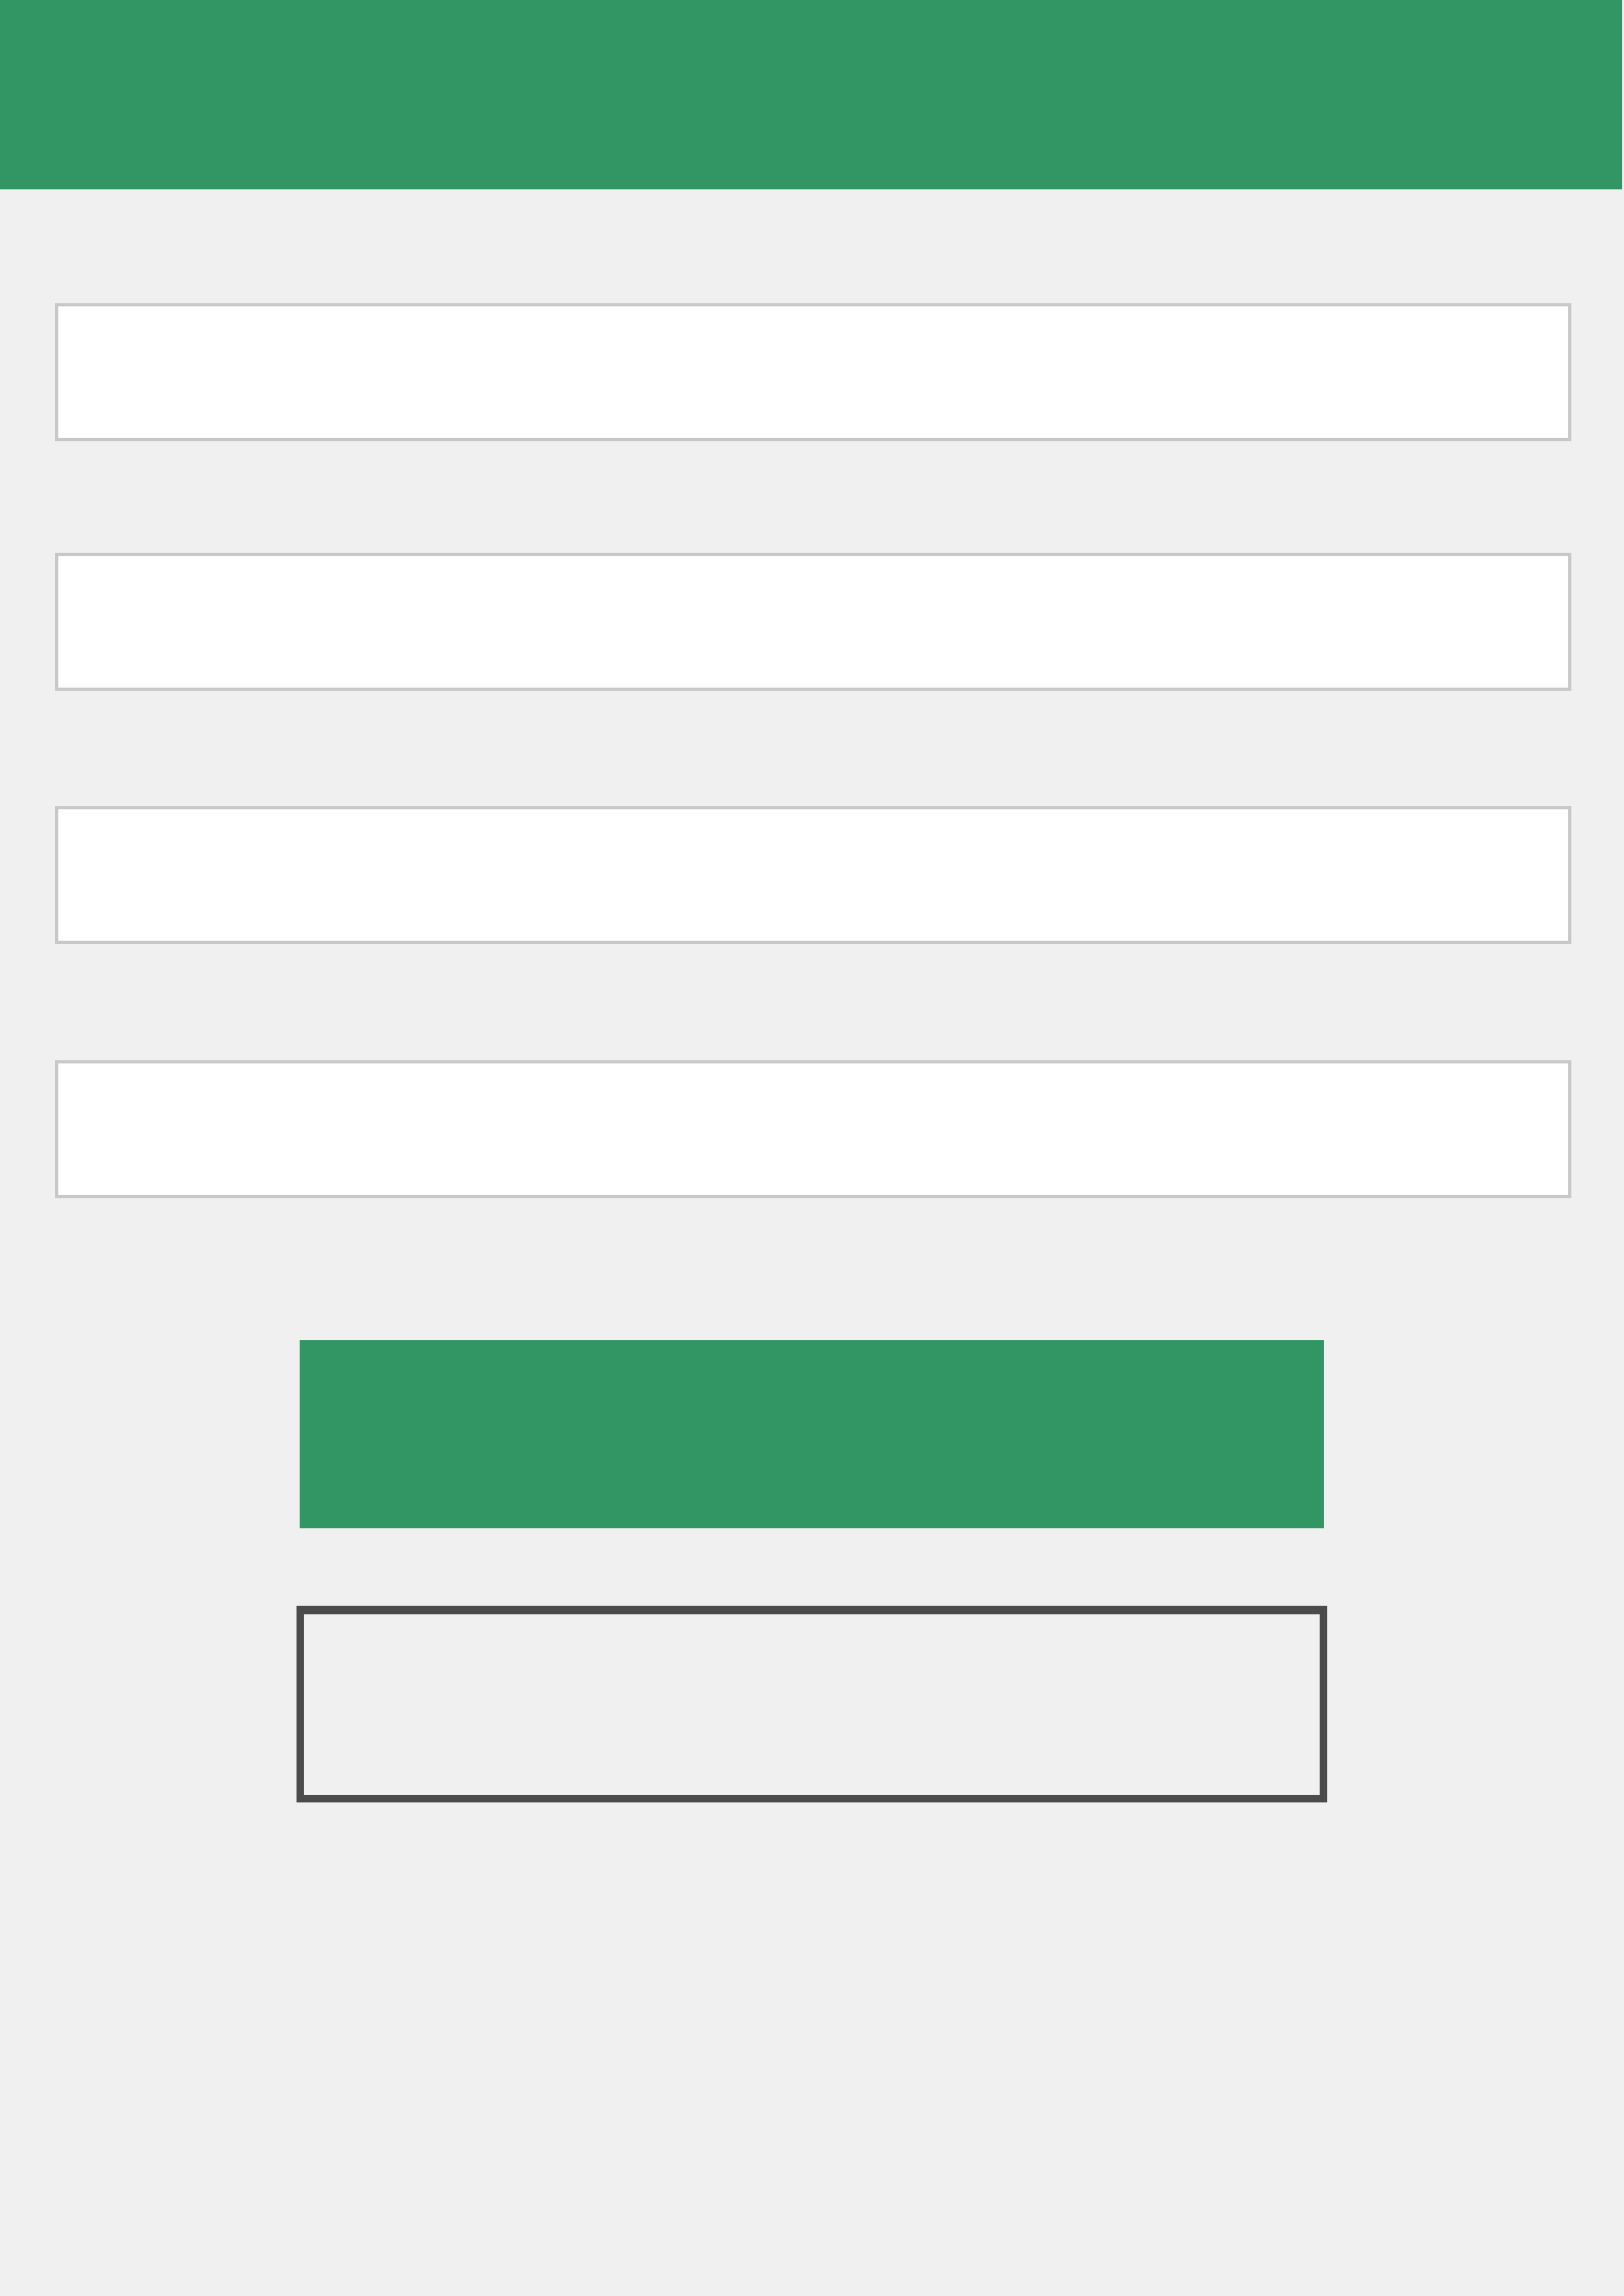
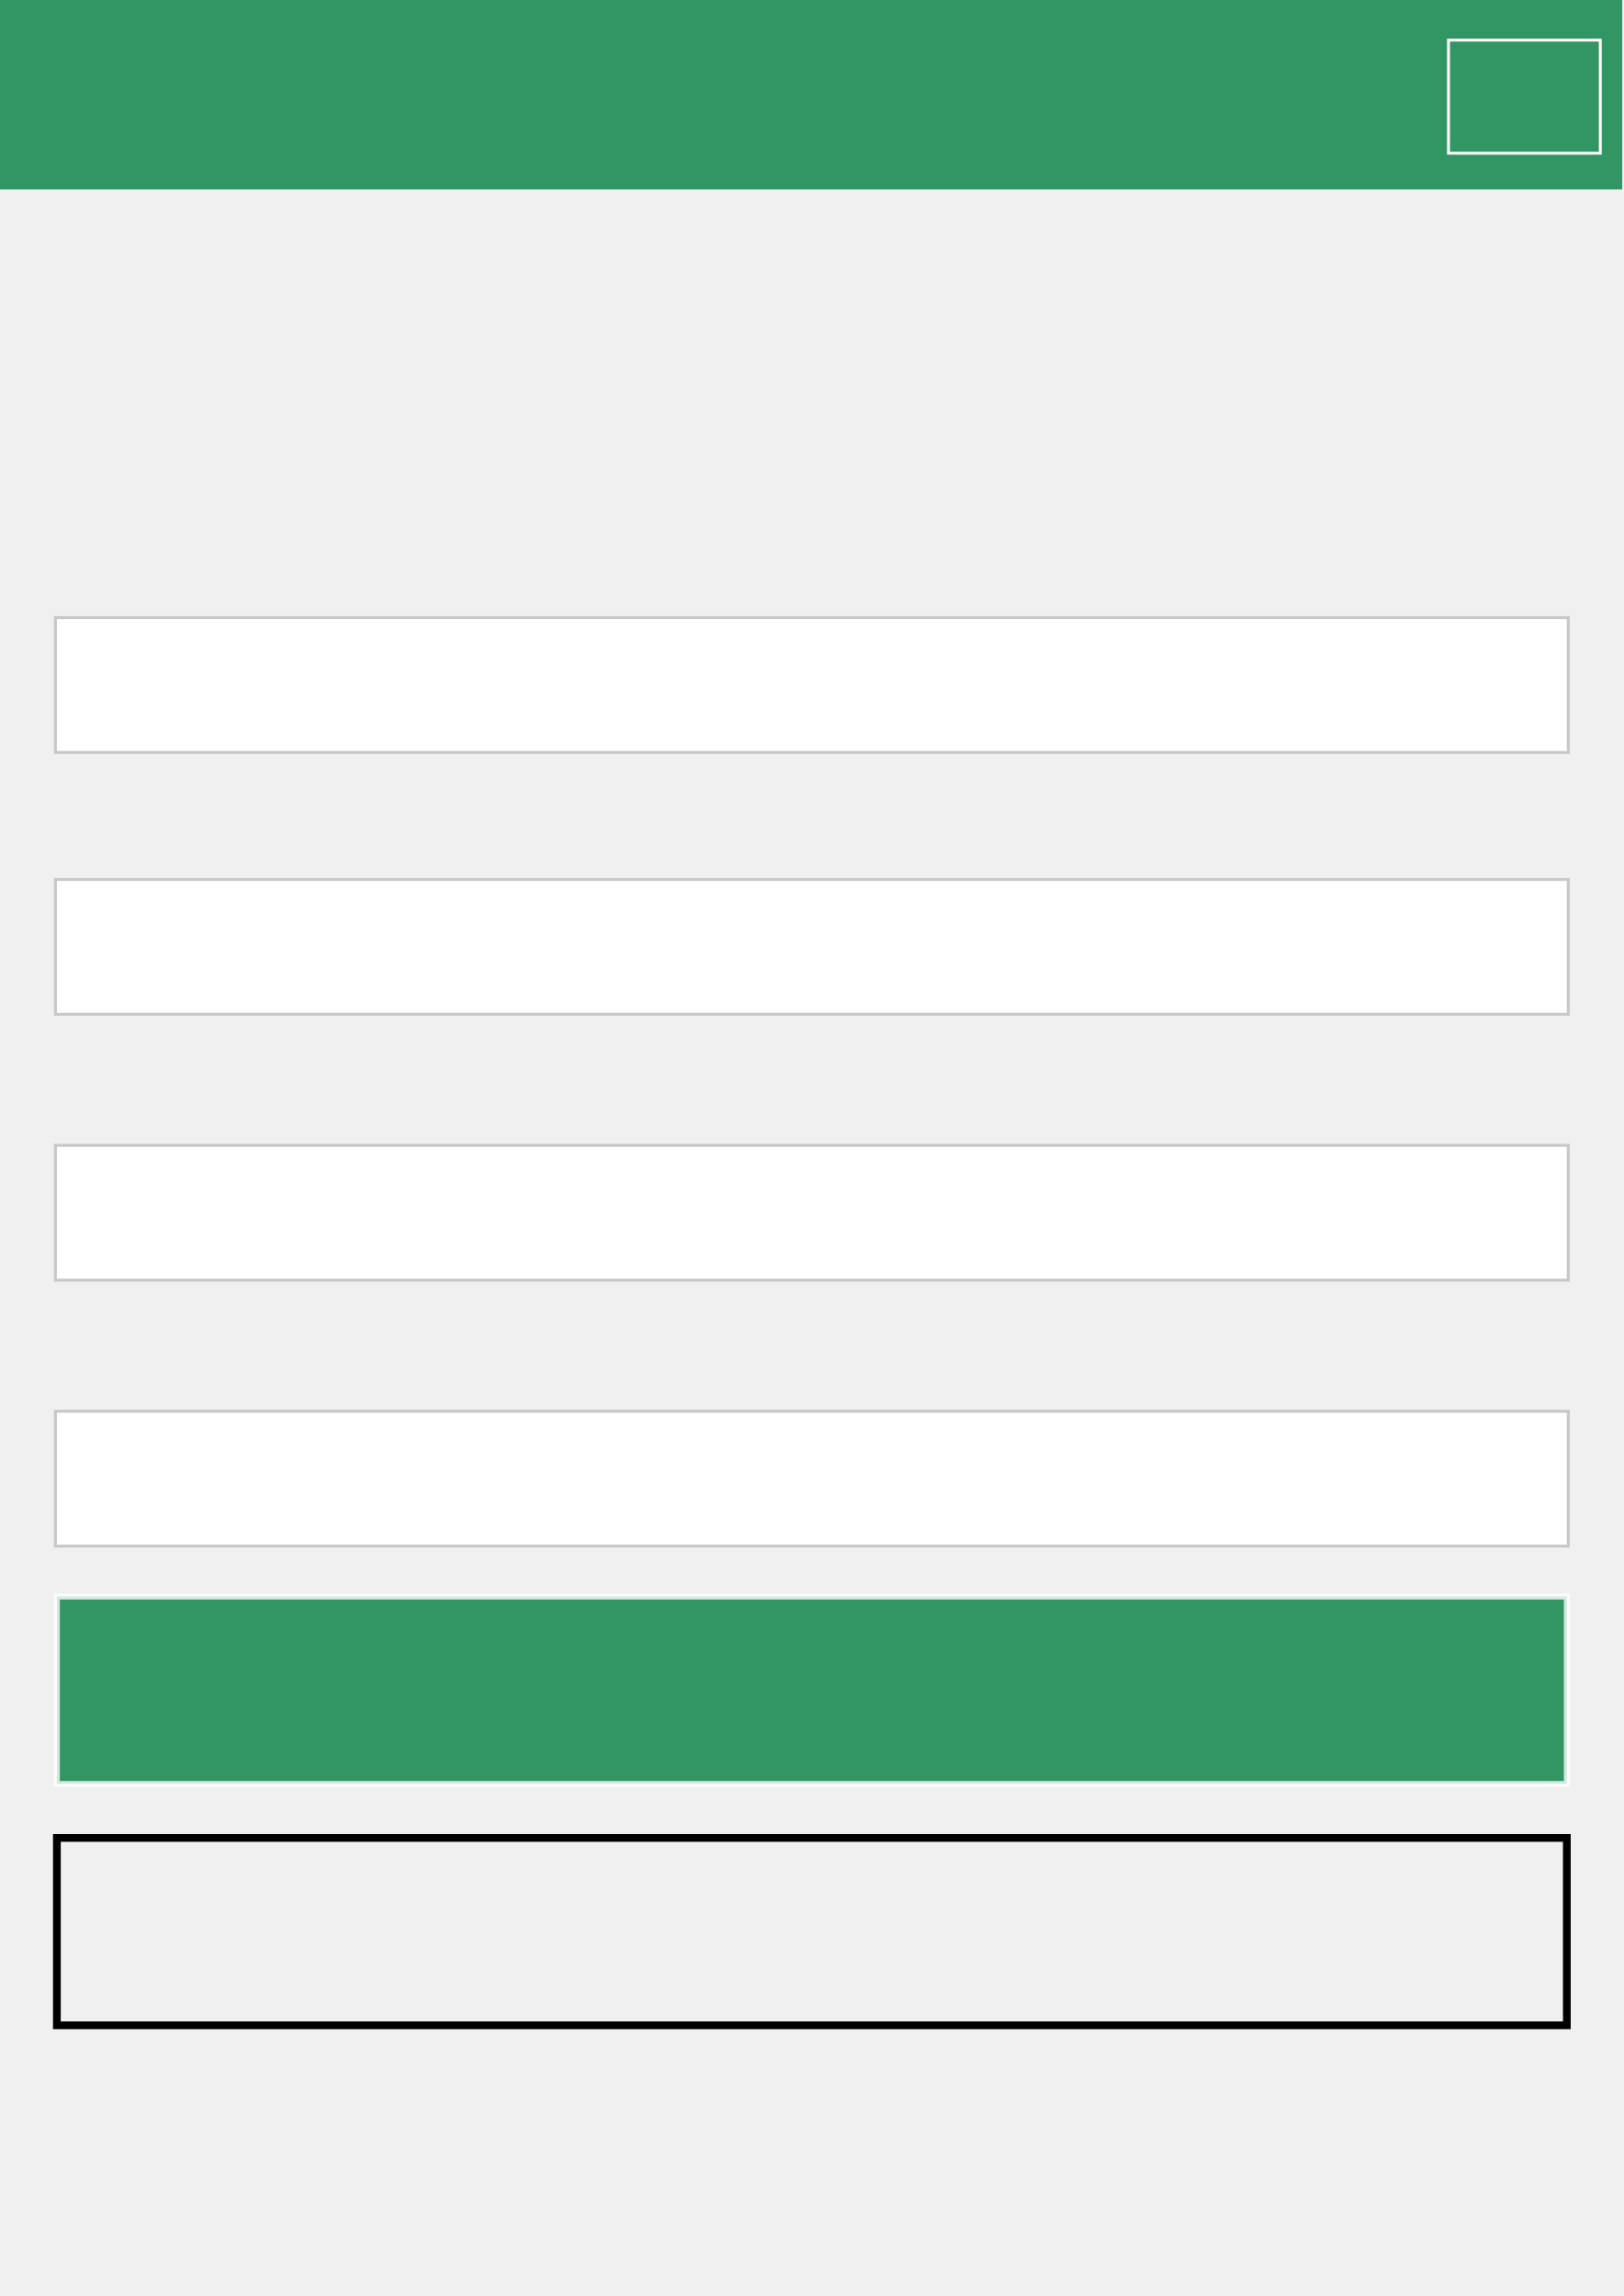
<svg xmlns="http://www.w3.org/2000/svg" width="210mm" height="297mm" viewBox="0 0 210 297" version="1.1" id="svg8">
  <defs id="defs2">
-     <style id="style1024" type="text/css">.fil0 {fill:#36BC9B} .fil3 {fill:white;fill-rule:nonzero} .fil1 {fill:#36BC9B;fill-opacity:0.502} .fil2 {fill:url(#a)}</style>
-     <linearGradient gradientUnits="userSpaceOnUse" y2="2841" y1="6303" x2="-898.9" x1="10043" id="a">
-       <stop id="stop1026" offset="0" stop-color="#48CFAE" />
-       <stop id="stop1028" offset="1" stop-color="#4FC0E8" />
+     <style type="text/css" id="style1024">.fil0 {fill:#36BC9B} .fil3 {fill:white;fill-rule:nonzero} .fil1 {fill:#36BC9B;fill-opacity:0.502} .fil2 {fill:url(#a)}</style>
+     <linearGradient id="a" x1="10043" x2="-898.9" y1="6303" y2="2841" gradientUnits="userSpaceOnUse">
+       <stop stop-color="#48CFAE" offset="0" id="stop1026" />
+       <stop stop-color="#4FC0E8" offset="1" id="stop1028" />
    </linearGradient>
-     <style type="text/css" id="style962">.fil0 {fill:#36BC9B} .fil3 {fill:white;fill-rule:nonzero} .fil1 {fill:#36BC9B;fill-opacity:0.502} .fil2 {fill:url(#a)}</style>
+     <style id="style962" type="text/css">.fil0 {fill:#36BC9B} .fil3 {fill:white;fill-rule:nonzero} .fil1 {fill:#36BC9B;fill-opacity:0.502} .fil2 {fill:url(#a)}</style>
  </defs>
  <g id="layer1">
    <rect style="opacity:1;fill:#329664;fill-opacity:1;fill-rule:nonzero;stroke:none;stroke-width:0.162;stroke-linecap:butt;stroke-miterlimit:4;stroke-dasharray:none;stroke-opacity:1" id="rect935" width="209.831" height="24.533" x="-0.022" y="-0.022" />
-     <flowRoot transform="matrix(0.2645833,0,0,0.2645833,-41.2427,-151.8856)" style="font-style:normal;font-weight:normal;font-size:40px;line-height:1.25;font-family:sans-serif;letter-spacing:0px;word-spacing:0px;fill:#ffffff;fill-opacity:1;stroke:none" id="flowRoot893" xml:space="preserve">
+     <flowRoot transform="matrix(0.2645833,0,0,0.2645833,-11.1125,-1.058334)" style="font-style:normal;font-weight:normal;font-size:86.667px;line-height:1.25;font-family:sans-serif;letter-spacing:0px;word-spacing:0px;fill:#000000;fill-opacity:1;stroke:none" id="flowRoot850" xml:space="preserve">
+       <flowRegion style="font-size:86.667px" id="flowRegion852">
+         <rect style="font-size:86.667px" y="130.204" x="69.048" height="404.423" width="858.165" id="rect854" />
+       </flowRegion>
+       <flowPara style="font-style:normal;font-variant:normal;font-weight:bold;font-stretch:normal;font-size:86.667px;font-family:'Avenir Next';-inkscape-font-specification:'Avenir Next Bold';fill:#329664;fill-opacity:1" id="flowPara856">Edit Customer</flowPara>
+     </flowRoot>
+     <flowRoot transform="matrix(0.2645833,0,0,0.2645833,-41.2427,-150.8273)" style="font-style:normal;font-weight:normal;font-size:40px;line-height:1.25;font-family:sans-serif;letter-spacing:0px;word-spacing:0px;fill:#ffffff;fill-opacity:1;stroke:none" id="flowRoot893" xml:space="preserve">
      <flowRegion style="fill:#ffffff;fill-opacity:1" id="flowRegion895">
        <rect style="fill:#ffffff;fill-opacity:1" y="587.893" x="177.551" height="116.395" width="266.327" id="rect897" />
      </flowRegion>
-       <flowPara style="font-style:normal;font-variant:normal;font-weight:500;font-stretch:normal;font-size:53.333px;font-family:'Avenir Next';-inkscape-font-specification:'Avenir Next Medium';fill:#ffffff;fill-opacity:1" id="flowPara899">←</flowPara>
+       <flowPara style="font-style:normal;font-variant:normal;font-weight:500;font-stretch:normal;font-size:53.333px;font-family:'Avenir Next';-inkscape-font-specification:'Avenir Next Medium';fill:#ffffff;fill-opacity:1" id="flowPara899">Fence</flowPara>
    </flowRoot>
-     <flowRoot transform="matrix(0.2645833,0,0,0.2645833,12.69705,-160.2371)" style="font-style:normal;font-weight:normal;font-size:40px;line-height:1.25;font-family:sans-serif;letter-spacing:0px;word-spacing:0px;fill:#ffffff;fill-opacity:1;stroke:none" id="flowRoot901" xml:space="preserve">
-       <flowRegion style="fill:#ffffff;fill-opacity:1" id="flowRegion903">
-         <rect style="fill:#ffffff;fill-opacity:1" y="623.403" x="171.633" height="270.273" width="455.715" id="rect905" />
+     <flowRoot xml:space="preserve" id="flowRoot846" style="font-style:normal;font-weight:normal;font-size:40px;line-height:1.25;font-family:sans-serif;letter-spacing:0px;word-spacing:0px;fill:#ffffff;fill-opacity:1;stroke:none" transform="matrix(0.2645833,0,0,0.2645833,144.1002,-151.3564)">
+       <flowRegion id="flowRegion842" style="fill:#ffffff;fill-opacity:1">
+         <rect id="rect840" width="266.327" height="116.395" x="177.551" y="587.893" style="fill:#ffffff;fill-opacity:1" />
      </flowRegion>
-       <flowPara style="font-style:normal;font-variant:normal;font-weight:500;font-stretch:normal;font-size:53.333px;font-family:'Avenir Next';-inkscape-font-specification:'Avenir Next Medium';fill:#ffffff;fill-opacity:1" id="flowPara907">Edit Customer</flowPara>
+       <flowPara id="flowPara844" style="font-style:normal;font-variant:normal;font-weight:500;font-stretch:normal;font-size:53.333px;font-family:'Avenir Next';-inkscape-font-specification:'Avenir Next Medium';fill:#ffffff;fill-opacity:1">☰</flowPara>
    </flowRoot>
-     <g id="g883" transform="translate(0,-149.8241)">
-       <rect style="opacity:1;fill:#ffffff;fill-opacity:1;fill-rule:nonzero;stroke:#c8c8c8;stroke-width:0.382;stroke-linecap:butt;stroke-miterlimit:4;stroke-dasharray:none;stroke-opacity:1" id="rect63" width="195.67" height="17.437" x="7.322" y="189.237" />
-       <flowRoot xml:space="preserve" id="flowRoot870" style="font-style:normal;font-weight:normal;font-size:40px;line-height:1.25;font-family:sans-serif;letter-spacing:0px;word-spacing:0px;fill:#000000;fill-opacity:1;stroke:none" transform="matrix(0.2645833,0,0,0.2645833,-7.408334,14.2875)">
-         <flowRegion id="flowRegion872">
-           <rect id="rect874" width="382.722" height="61.157" x="63.129" y="615.512" />
+     <rect style="opacity:1;fill:none;fill-opacity:1;fill-rule:nonzero;stroke:#ffffff;stroke-width:0.369;stroke-linecap:butt;stroke-miterlimit:4;stroke-dasharray:none;stroke-opacity:1" id="rect858" width="19.631" height="14.631" x="187.339" y="5.19" />
+     <rect style="opacity:1;fill:#ffffff;fill-opacity:1;fill-rule:nonzero;stroke:#c8c8c8;stroke-width:0.382;stroke-linecap:butt;stroke-miterlimit:4;stroke-dasharray:none;stroke-opacity:1" id="rect63" width="195.67" height="17.437" x="7.165" y="113.762" />
+     <flowRoot xml:space="preserve" id="flowRoot870" style="font-style:normal;font-weight:normal;font-size:40px;line-height:1.25;font-family:sans-serif;letter-spacing:0px;word-spacing:0px;fill:#000000;fill-opacity:1;stroke:none" transform="matrix(0.2645833,0,0,0.2645833,-9.153123,-62.24687)">
+       <flowRegion id="flowRegion872">
+         <rect id="rect874" width="382.722" height="61.157" x="63.129" y="615.512" />
+       </flowRegion>
+       <flowPara id="flowPara876" style="font-style:normal;font-variant:normal;font-weight:500;font-stretch:normal;font-size:33.333px;font-family:'Avenir Next';-inkscape-font-specification:'Avenir Next Medium'">Email</flowPara>
+     </flowRoot>
+     <rect y="148.157" x="7.165" height="17.437" width="195.67" id="rect1181" style="opacity:1;fill:#ffffff;fill-opacity:1;fill-rule:nonzero;stroke:#c8c8c8;stroke-width:0.382;stroke-linecap:butt;stroke-miterlimit:4;stroke-dasharray:none;stroke-opacity:1" />
+     <flowRoot transform="matrix(0.2645833,0,0,0.2645833,-9.153123,-27.85102)" style="font-style:normal;font-weight:normal;font-size:40px;line-height:1.25;font-family:sans-serif;letter-spacing:0px;word-spacing:0px;fill:#000000;fill-opacity:1;stroke:none" id="flowRoot1189" xml:space="preserve">
+       <flowRegion id="flowRegion1185">
+         <rect y="615.512" x="63.129" height="61.157" width="382.722" id="rect1183" />
+       </flowRegion>
+       <flowPara style="font-style:normal;font-variant:normal;font-weight:500;font-stretch:normal;font-size:33.333px;font-family:'Avenir Next';-inkscape-font-specification:'Avenir Next Medium'" id="flowPara1187">Phone Number</flowPara>
+     </flowRoot>
+     <g id="g925" transform="translate(11.39895,40.67474)" style="display:inline">
+       <rect y="165.851" x="-4.043" height="24.237" width="195.289" id="rect878" style="opacity:1;fill:#329664;fill-opacity:1;fill-rule:nonzero;stroke:#ffffff;stroke-width:0.763;stroke-linecap:butt;stroke-miterlimit:4;stroke-dasharray:none;stroke-opacity:0.784" />
+       <flowRoot transform="matrix(0.2645833,0,0,0.2645833,41.19381,-63.06459)" style="font-style:normal;font-weight:normal;font-size:40px;line-height:1.25;font-family:sans-serif;letter-spacing:0px;word-spacing:0px;fill:#329664;fill-opacity:1;stroke:none" id="flowRoot902" xml:space="preserve">
+         <flowRegion style="fill:#329664;fill-opacity:1" id="flowRegion904-9">
+           <rect style="fill:#329664;fill-opacity:1" y="881.839" x="140.068" height="149.932" width="437.96" id="rect906" />
        </flowRegion>
-         <flowPara id="flowPara876" style="font-style:normal;font-variant:normal;font-weight:normal;font-stretch:normal;font-size:26.667px;font-family:'Avenir Next';-inkscape-font-specification:'Avenir Next'">Name *</flowPara>
+         <flowPara style="font-style:normal;font-variant:normal;font-weight:500;font-stretch:normal;font-size:53.333px;font-family:'Avenir Next';-inkscape-font-specification:'Avenir Next Medium';fill:#ffffff;fill-opacity:1" id="flowPara908">Save</flowPara>
      </flowRoot>
    </g>
-     <g transform="translate(0,-117.5449)" id="g910">
-       <rect y="189.237" x="7.322" height="17.437" width="195.67" id="rect900" style="opacity:1;fill:#ffffff;fill-opacity:1;fill-rule:nonzero;stroke:#c8c8c8;stroke-width:0.382;stroke-linecap:butt;stroke-miterlimit:4;stroke-dasharray:none;stroke-opacity:1" />
-       <flowRoot transform="matrix(0.2645833,0,0,0.2645833,-7.408334,14.2875)" style="font-style:normal;font-weight:normal;font-size:40px;line-height:1.25;font-family:sans-serif;letter-spacing:0px;word-spacing:0px;fill:#000000;fill-opacity:1;stroke:none" id="flowRoot908" xml:space="preserve">
-         <flowRegion id="flowRegion904">
-           <rect y="615.512" x="63.129" height="61.157" width="382.722" id="rect902" />
+     <flowRoot xml:space="preserve" id="flowRoot368" style="font-style:normal;font-weight:normal;font-size:40px;line-height:1.25;font-family:sans-serif;letter-spacing:0px;word-spacing:0px;fill:#000000;fill-opacity:1;stroke:none" transform="matrix(0.2645833,0,0,0.2645833,-19.25391,-118.2887)">
+       <flowRegion id="flowRegion370">
+         <rect id="rect372" width="426.123" height="82.857" x="114.422" y="887.757" />
+       </flowRegion>
+       <flowPara id="flowPara374" style="font-style:normal;font-variant:normal;font-weight:500;font-stretch:normal;font-family:'Avenir Next';-inkscape-font-specification:'Avenir Next Medium';fill:#969696;fill-opacity:1">Enter Email</flowPara>
+     </flowRoot>
+     <flowRoot transform="matrix(0.2645833,0,0,0.2645833,-19.25391,-83.89269)" style="font-style:normal;font-weight:normal;font-size:40px;line-height:1.25;font-family:sans-serif;letter-spacing:0px;word-spacing:0px;fill:#000000;fill-opacity:1;stroke:none" id="flowRoot1197" xml:space="preserve">
+       <flowRegion id="flowRegion1193">
+         <rect y="887.757" x="114.422" height="82.857" width="426.123" id="rect1191" />
+       </flowRegion>
+       <flowPara style="font-style:normal;font-variant:normal;font-weight:500;font-stretch:normal;font-family:'Avenir Next';-inkscape-font-specification:'Avenir Next Medium';fill:#969696;fill-opacity:1" id="flowPara1195">Enter Phone Number</flowPara>
+     </flowRoot>
+     <rect y="79.895" x="7.165" height="17.437" width="195.67" id="rect1209" style="opacity:1;fill:#ffffff;fill-opacity:1;fill-rule:nonzero;stroke:#c8c8c8;stroke-width:0.382;stroke-linecap:butt;stroke-miterlimit:4;stroke-dasharray:none;stroke-opacity:1" />
+     <flowRoot transform="matrix(0.2645833,0,0,0.2645833,-9.153123,-96.11355)" style="font-style:normal;font-weight:normal;font-size:40px;line-height:1.25;font-family:sans-serif;letter-spacing:0px;word-spacing:0px;fill:#000000;fill-opacity:1;stroke:none" id="flowRoot1217" xml:space="preserve">
+       <flowRegion id="flowRegion1213">
+         <rect y="615.512" x="63.129" height="61.157" width="382.722" id="rect1211" />
+       </flowRegion>
+       <flowPara style="font-style:normal;font-variant:normal;font-weight:500;font-stretch:normal;font-size:33.333px;font-family:'Avenir Next';-inkscape-font-specification:'Avenir Next Medium'" id="flowPara1215">Name</flowPara>
+     </flowRoot>
+     <flowRoot transform="matrix(0.2645833,0,0,0.2645833,-19.25391,-152.1555)" style="font-style:normal;font-weight:normal;font-size:40px;line-height:1.25;font-family:sans-serif;letter-spacing:0px;word-spacing:0px;fill:#000000;fill-opacity:1;stroke:none" id="flowRoot1225" xml:space="preserve">
+       <flowRegion id="flowRegion1221">
+         <rect y="887.757" x="114.422" height="82.857" width="426.123" id="rect1219" />
+       </flowRegion>
+       <flowPara style="font-style:normal;font-variant:normal;font-weight:500;font-stretch:normal;font-family:'Avenir Next';-inkscape-font-specification:'Avenir Next Medium';fill:#969696;fill-opacity:1" id="flowPara1223">Enter Name</flowPara>
+     </flowRoot>
+     <rect style="opacity:1;fill:#ffffff;fill-opacity:1;fill-rule:nonzero;stroke:#c8c8c8;stroke-width:0.382;stroke-linecap:butt;stroke-miterlimit:4;stroke-dasharray:none;stroke-opacity:1" id="rect59" width="195.67" height="17.437" x="7.165" y="182.552" />
+     <flowRoot xml:space="preserve" id="flowRoot67" style="font-style:normal;font-weight:normal;font-size:40px;line-height:1.25;font-family:sans-serif;letter-spacing:0px;word-spacing:0px;fill:#000000;fill-opacity:1;stroke:none" transform="matrix(0.2645833,0,0,0.2645833,-9.153123,6.544824)">
+       <flowRegion id="flowRegion63">
+         <rect id="rect61" width="382.722" height="61.157" x="63.129" y="615.512" />
+       </flowRegion>
+       <flowPara id="flowPara65" style="font-style:normal;font-variant:normal;font-weight:500;font-stretch:normal;font-size:33.333px;font-family:'Avenir Next';-inkscape-font-specification:'Avenir Next Medium'">Address</flowPara>
+     </flowRoot>
+     <flowRoot xml:space="preserve" id="flowRoot75" style="font-style:normal;font-weight:normal;font-size:40px;line-height:1.25;font-family:sans-serif;letter-spacing:0px;word-spacing:0px;fill:#000000;fill-opacity:1;stroke:none" transform="matrix(0.2645833,0,0,0.2645833,-19.25391,-49.49684)">
+       <flowRegion id="flowRegion71">
+         <rect id="rect69" width="426.123" height="82.857" x="114.422" y="887.757" />
+       </flowRegion>
+       <flowPara id="flowPara73" style="font-style:normal;font-variant:normal;font-weight:500;font-stretch:normal;font-family:'Avenir Next';-inkscape-font-specification:'Avenir Next Medium';fill:#969696;fill-opacity:1">Enter Address</flowPara>
+     </flowRoot>
+     <g style="display:inline" transform="translate(11.39895,71.89559)" id="g78">
+       <rect style="opacity:1;fill:none;fill-opacity:1;fill-rule:nonzero;stroke:#000000;stroke-width:1;stroke-linecap:butt;stroke-miterlimit:4;stroke-dasharray:none;stroke-opacity:1" id="rect68" width="195.289" height="24.237" x="-4.043" y="165.851" />
+       <flowRoot xml:space="preserve" id="flowRoot76" style="font-style:normal;font-weight:normal;font-size:40px;line-height:1.25;font-family:sans-serif;letter-spacing:0px;word-spacing:0px;fill:#329664;fill-opacity:1;stroke:none" transform="matrix(0.2645833,0,0,0.2645833,34.64691,-63.06459)">
+         <flowRegion id="flowRegion72" style="fill:#329664;fill-opacity:1">
+           <rect id="rect70" width="437.96" height="149.932" x="140.068" y="881.839" style="fill:#329664;fill-opacity:1" />
        </flowRegion>
-         <flowPara style="font-style:normal;font-variant:normal;font-weight:normal;font-stretch:normal;font-size:26.667px;font-family:'Avenir Next';-inkscape-font-specification:'Avenir Next'" id="flowPara906">Email</flowPara>
-       </flowRoot>
-     </g>
-     <g id="g922" transform="translate(0,-84.73655)">
-       <rect style="opacity:1;fill:#ffffff;fill-opacity:1;fill-rule:nonzero;stroke:#c8c8c8;stroke-width:0.382;stroke-linecap:butt;stroke-miterlimit:4;stroke-dasharray:none;stroke-opacity:1" id="rect912" width="195.67" height="17.437" x="7.322" y="189.237" />
-       <flowRoot xml:space="preserve" id="flowRoot920" style="font-style:normal;font-weight:normal;font-size:40px;line-height:1.25;font-family:sans-serif;letter-spacing:0px;word-spacing:0px;fill:#000000;fill-opacity:1;stroke:none" transform="matrix(0.2645833,0,0,0.2645833,-7.408334,14.2875)">
-         <flowRegion id="flowRegion916">
-           <rect id="rect914" width="382.722" height="61.157" x="63.129" y="615.512" />
-         </flowRegion>
-         <flowPara id="flowPara918" style="font-style:normal;font-variant:normal;font-weight:normal;font-stretch:normal;font-size:26.667px;font-family:'Avenir Next';-inkscape-font-specification:'Avenir Next'">Phone number</flowPara>
-       </flowRoot>
-     </g>
-     <g transform="translate(0,-51.9282)" id="g934">
-       <rect y="189.237" x="7.322" height="17.437" width="195.67" id="rect924" style="opacity:1;fill:#ffffff;fill-opacity:1;fill-rule:nonzero;stroke:#c8c8c8;stroke-width:0.382;stroke-linecap:butt;stroke-miterlimit:4;stroke-dasharray:none;stroke-opacity:1" />
-       <flowRoot transform="matrix(0.2645833,0,0,0.2645833,-7.408334,14.2875)" style="font-style:normal;font-weight:normal;font-size:40px;line-height:1.25;font-family:sans-serif;letter-spacing:0px;word-spacing:0px;fill:#000000;fill-opacity:1;stroke:none" id="flowRoot932" xml:space="preserve">
-         <flowRegion id="flowRegion928">
-           <rect y="615.512" x="63.129" height="61.157" width="382.722" id="rect926" />
-         </flowRegion>
-         <flowPara style="font-style:normal;font-variant:normal;font-weight:normal;font-stretch:normal;font-size:26.667px;font-family:'Avenir Next';-inkscape-font-specification:'Avenir Next'" id="flowPara930">Address</flowPara>
-       </flowRoot>
-     </g>
-     <g style="display:inline" transform="translate(11.39895,7.55388)" id="g925">
-       <rect style="opacity:1;fill:#329664;fill-opacity:1;fill-rule:nonzero;stroke:none;stroke-width:0.63;stroke-linecap:butt;stroke-miterlimit:4;stroke-dasharray:none;stroke-opacity:0.784" id="rect878" width="132.37" height="24.37" x="27.416" y="165.784" />
-       <flowRoot xml:space="preserve" id="flowRoot902" style="font-style:normal;font-weight:normal;font-size:40px;line-height:1.25;font-family:sans-serif;letter-spacing:0px;word-spacing:0px;fill:#329664;fill-opacity:1;stroke:none" transform="matrix(0.2645833,0,0,0.2645833,41.19381,-63.06459)">
-         <flowRegion id="flowRegion904-9" style="fill:#329664;fill-opacity:1">
-           <rect id="rect906" width="437.96" height="149.932" x="140.068" y="881.839" style="fill:#329664;fill-opacity:1" />
-         </flowRegion>
-         <flowPara id="flowPara908" style="font-style:normal;font-variant:normal;font-weight:500;font-stretch:normal;font-size:53.333px;font-family:'Avenir Next';-inkscape-font-specification:'Avenir Next Medium';fill:#ffffff;fill-opacity:1">Save</flowPara>
-       </flowRoot>
-     </g>
-     <g id="g61" transform="translate(11.39895,42.4789)" style="display:inline">
-       <rect y="165.784" x="27.416" height="24.37" width="132.37" id="rect51" style="opacity:1;fill:none;fill-opacity:1;fill-rule:nonzero;stroke:#4b4b4b;stroke-width:1;stroke-linecap:butt;stroke-miterlimit:4;stroke-dasharray:none;stroke-opacity:1" />
-       <flowRoot transform="matrix(0.2645833,0,0,0.2645833,34.64691,-63.06459)" style="font-style:normal;font-weight:normal;font-size:40px;line-height:1.25;font-family:sans-serif;letter-spacing:0px;word-spacing:0px;fill:#329664;fill-opacity:1;stroke:none" id="flowRoot59" xml:space="preserve">
-         <flowRegion style="fill:#329664;fill-opacity:1" id="flowRegion55">
-           <rect style="fill:#329664;fill-opacity:1" y="881.839" x="140.068" height="149.932" width="437.96" id="rect53" />
-         </flowRegion>
-         <flowPara style="font-style:normal;font-variant:normal;font-weight:500;font-stretch:normal;font-size:53.333px;font-family:'Avenir Next';-inkscape-font-specification:'Avenir Next Medium';fill:#4b4b4b;fill-opacity:1" id="flowPara57">Delete</flowPara>
+         <flowPara id="flowPara74" style="font-style:normal;font-variant:normal;font-weight:500;font-stretch:normal;font-size:53.333px;font-family:'Avenir Next';-inkscape-font-specification:'Avenir Next Medium';fill:#000000;fill-opacity:1">Delete</flowPara>
      </flowRoot>
    </g>
  </g>
</svg>
